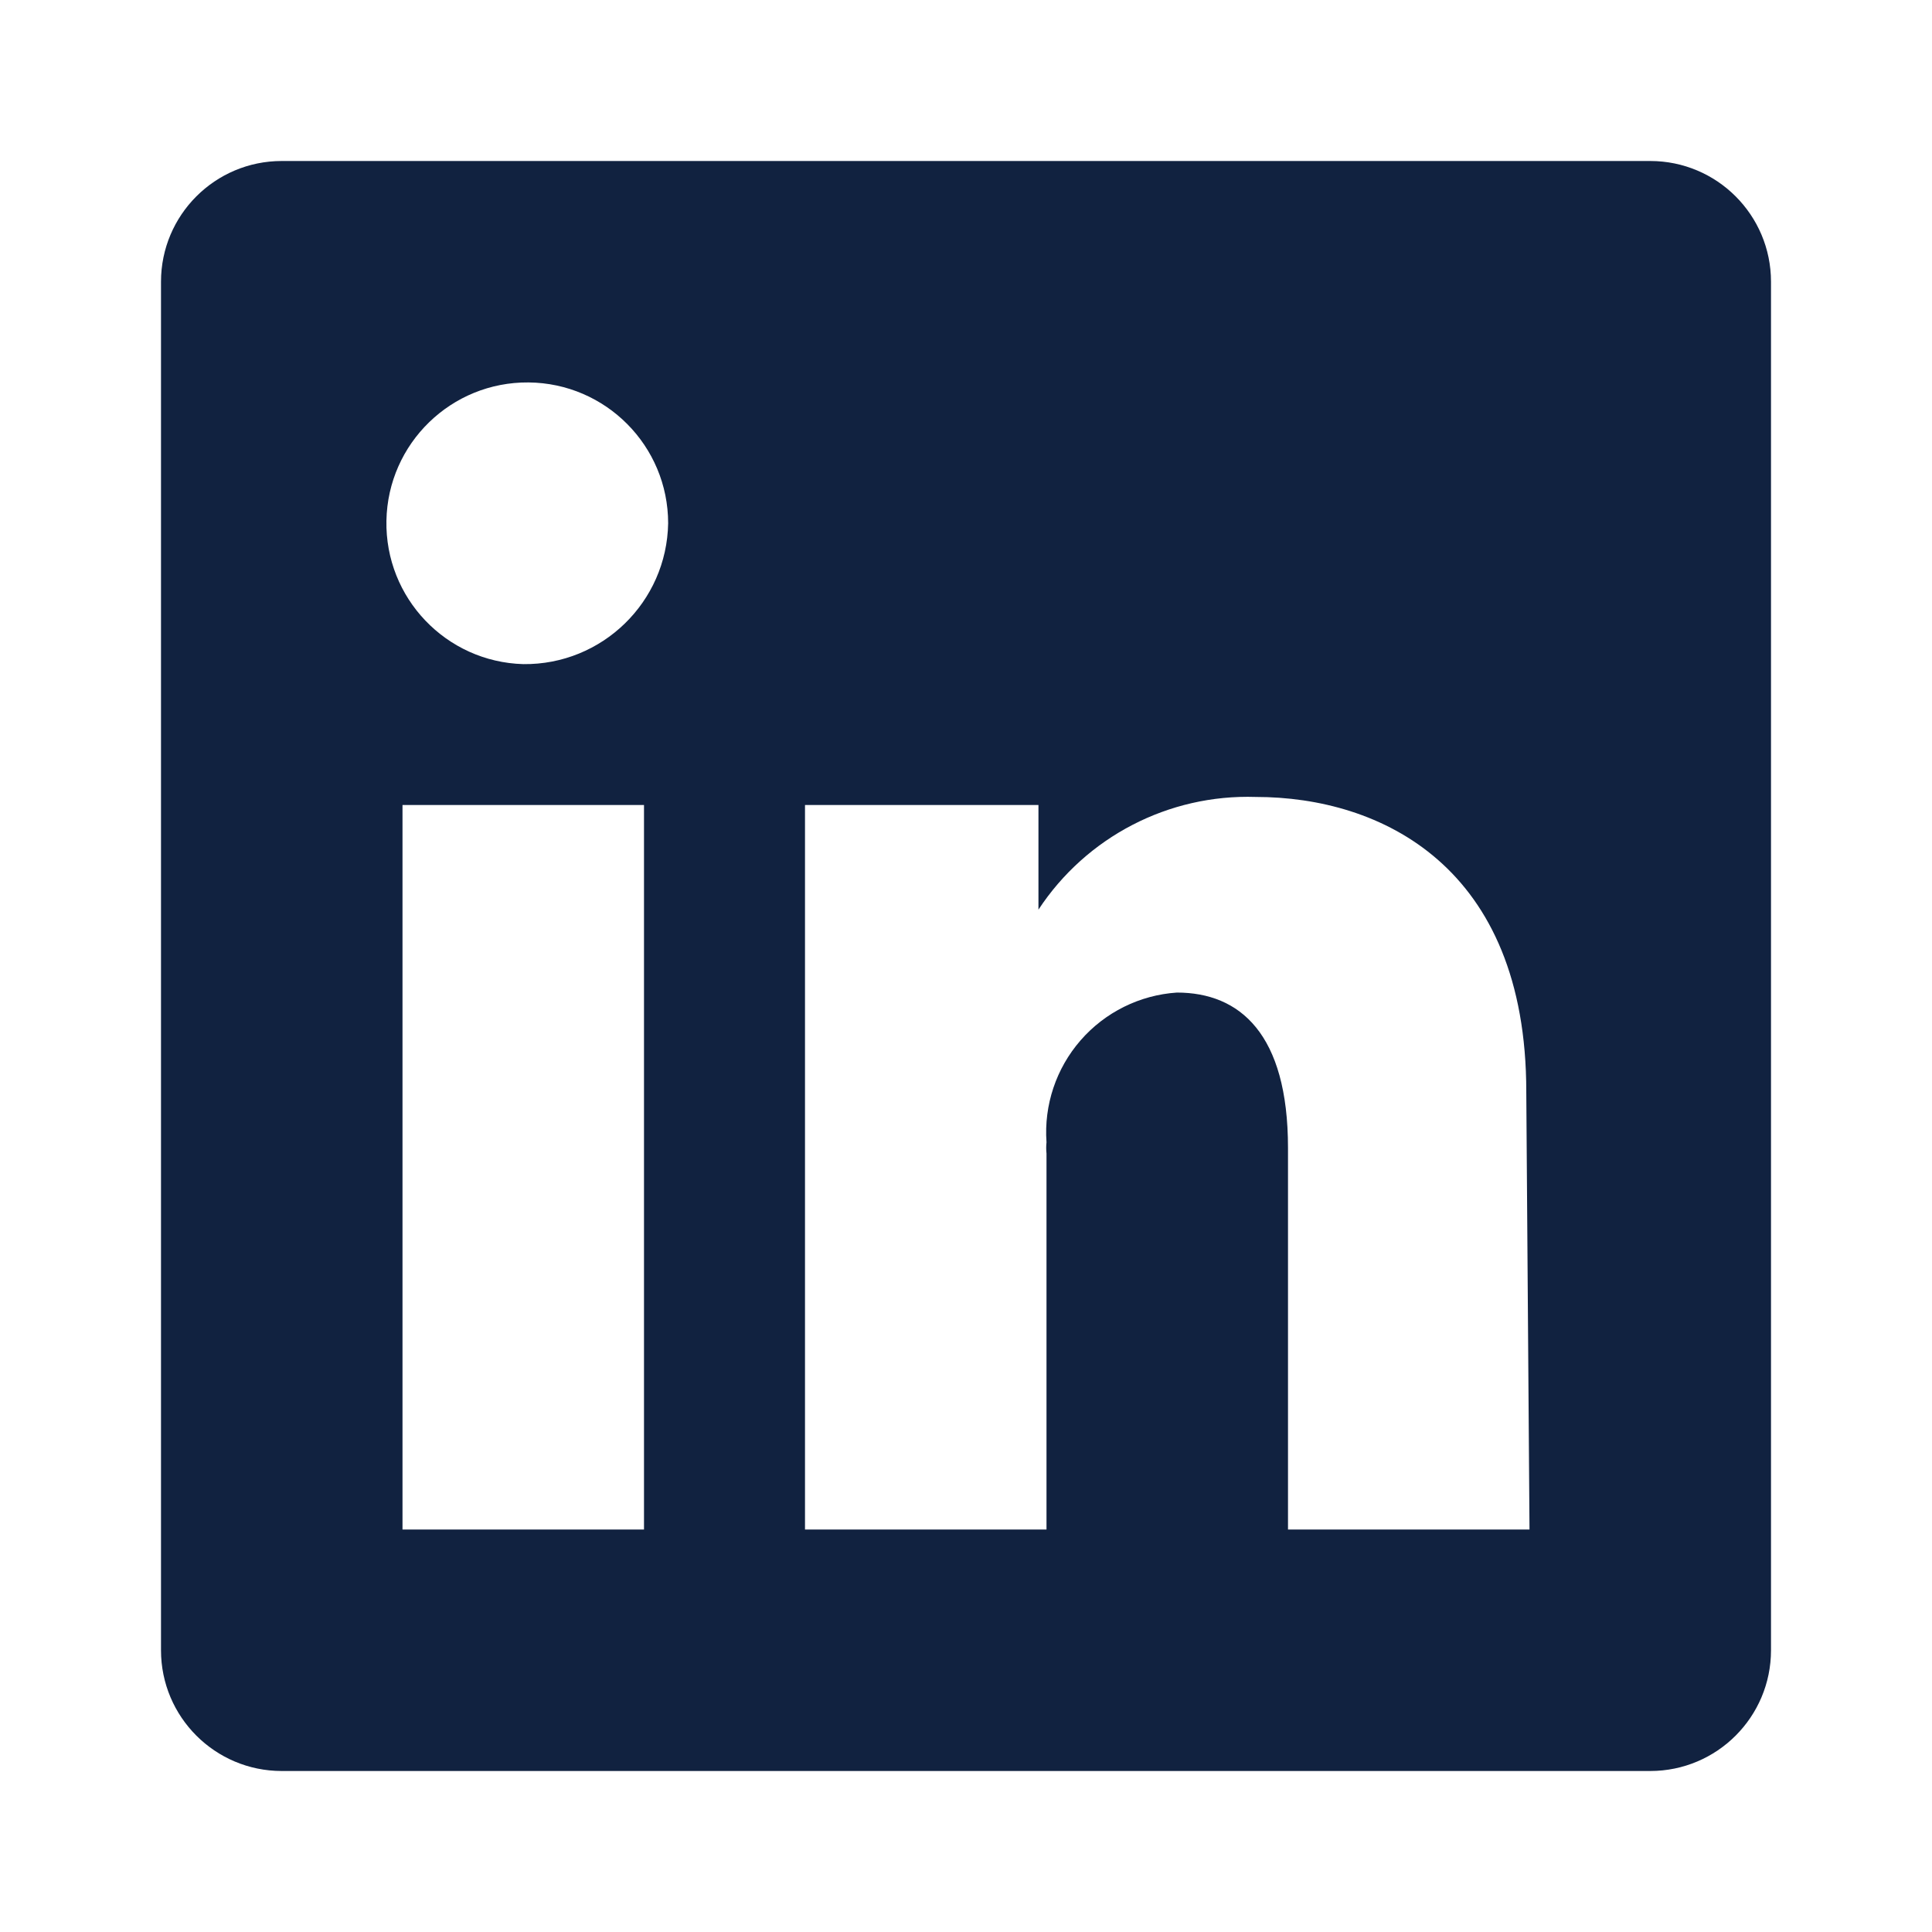
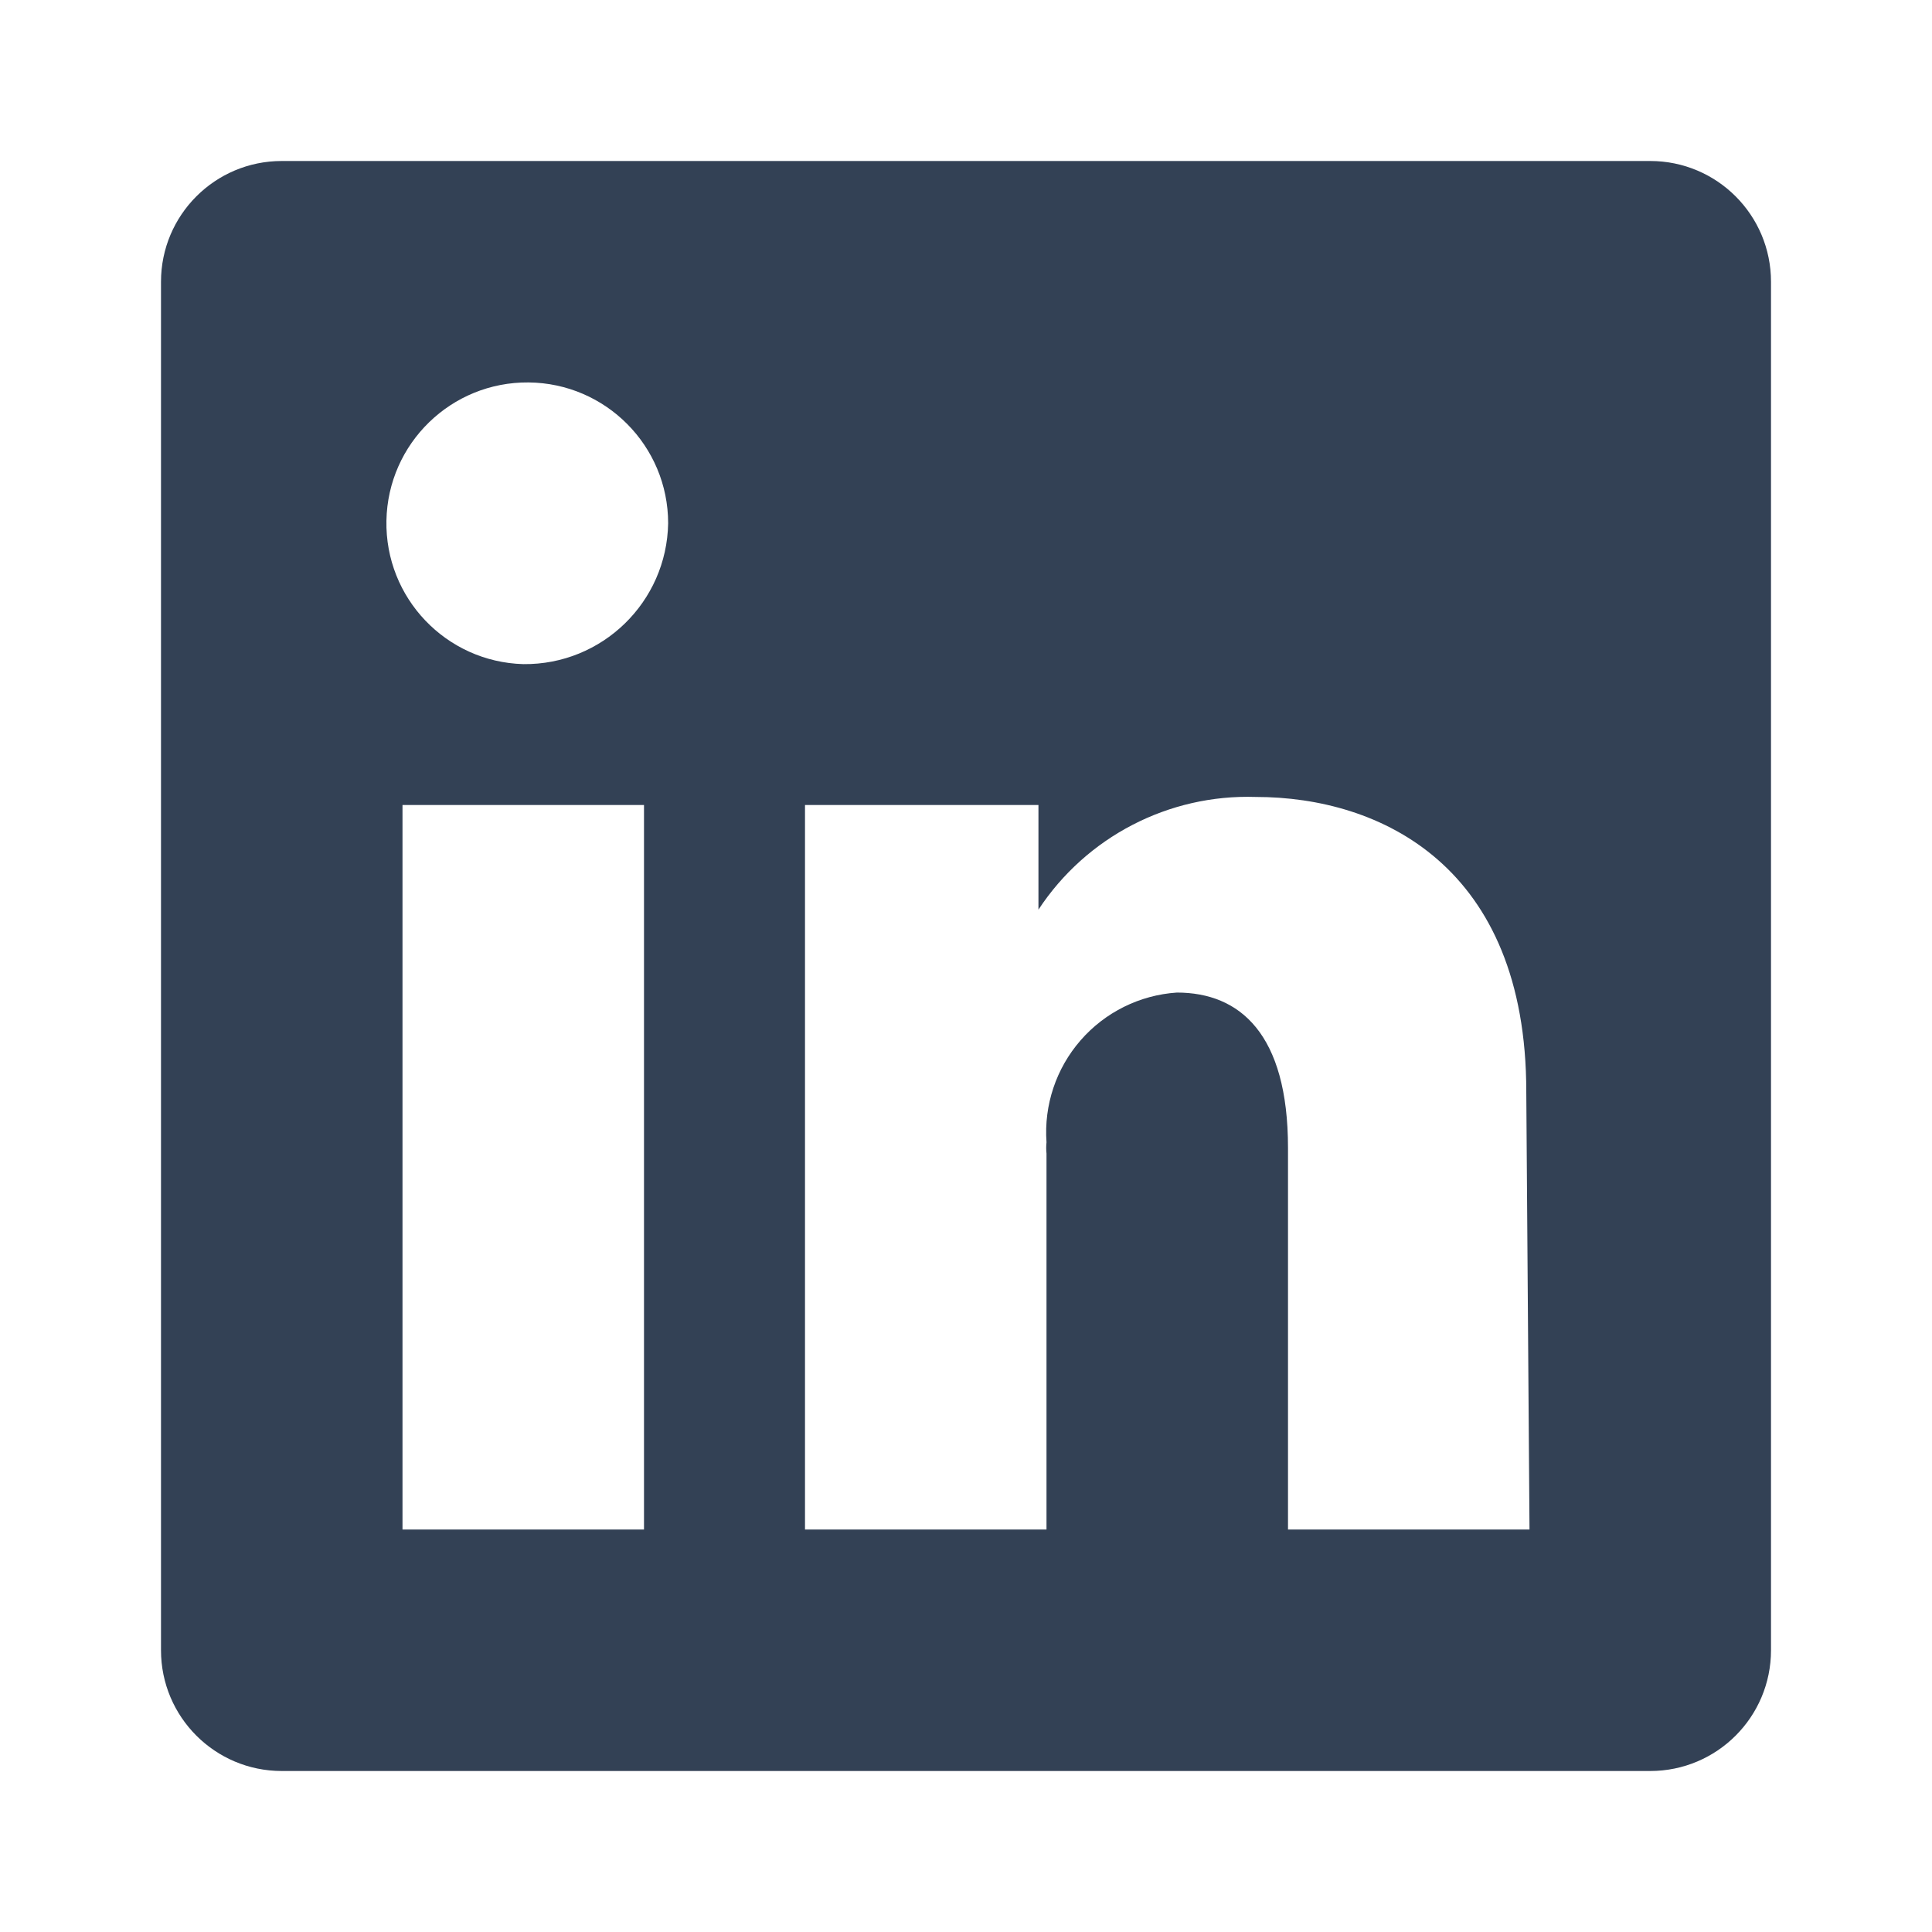
- <svg xmlns="http://www.w3.org/2000/svg" viewBox="0 0 24 24" fill="#112240" class="h-6 w-6" aria-hidden="true" style="background-color: white">
+ <svg xmlns="http://www.w3.org/2000/svg" viewBox="0 0 24 24" fill="#334155" class="h-6 w-6" aria-hidden="true" style="background-color: white">
  <path d="M20.5 2h-17A1.5 1.5 0 002 3.5v17A1.5 1.5 0 003.5 22h17a1.5 1.5 0 001.5-1.5v-17A1.5 1.5 0 0020.5 2zM8 19H5v-9h3zM6.5 8.25A1.75 1.75 0 118.3 6.5a1.78 1.78 0 01-1.8 1.75zM19 19h-3v-4.74c0-1.42-.6-1.93-1.38-1.93A1.74 1.74 0 0013 14.19a.66.66 0 000 .14V19h-3v-9h2.9v1.3a3.11 3.11 0 012.7-1.4c1.55 0 3.36.86 3.36 3.66z" />
</svg>
